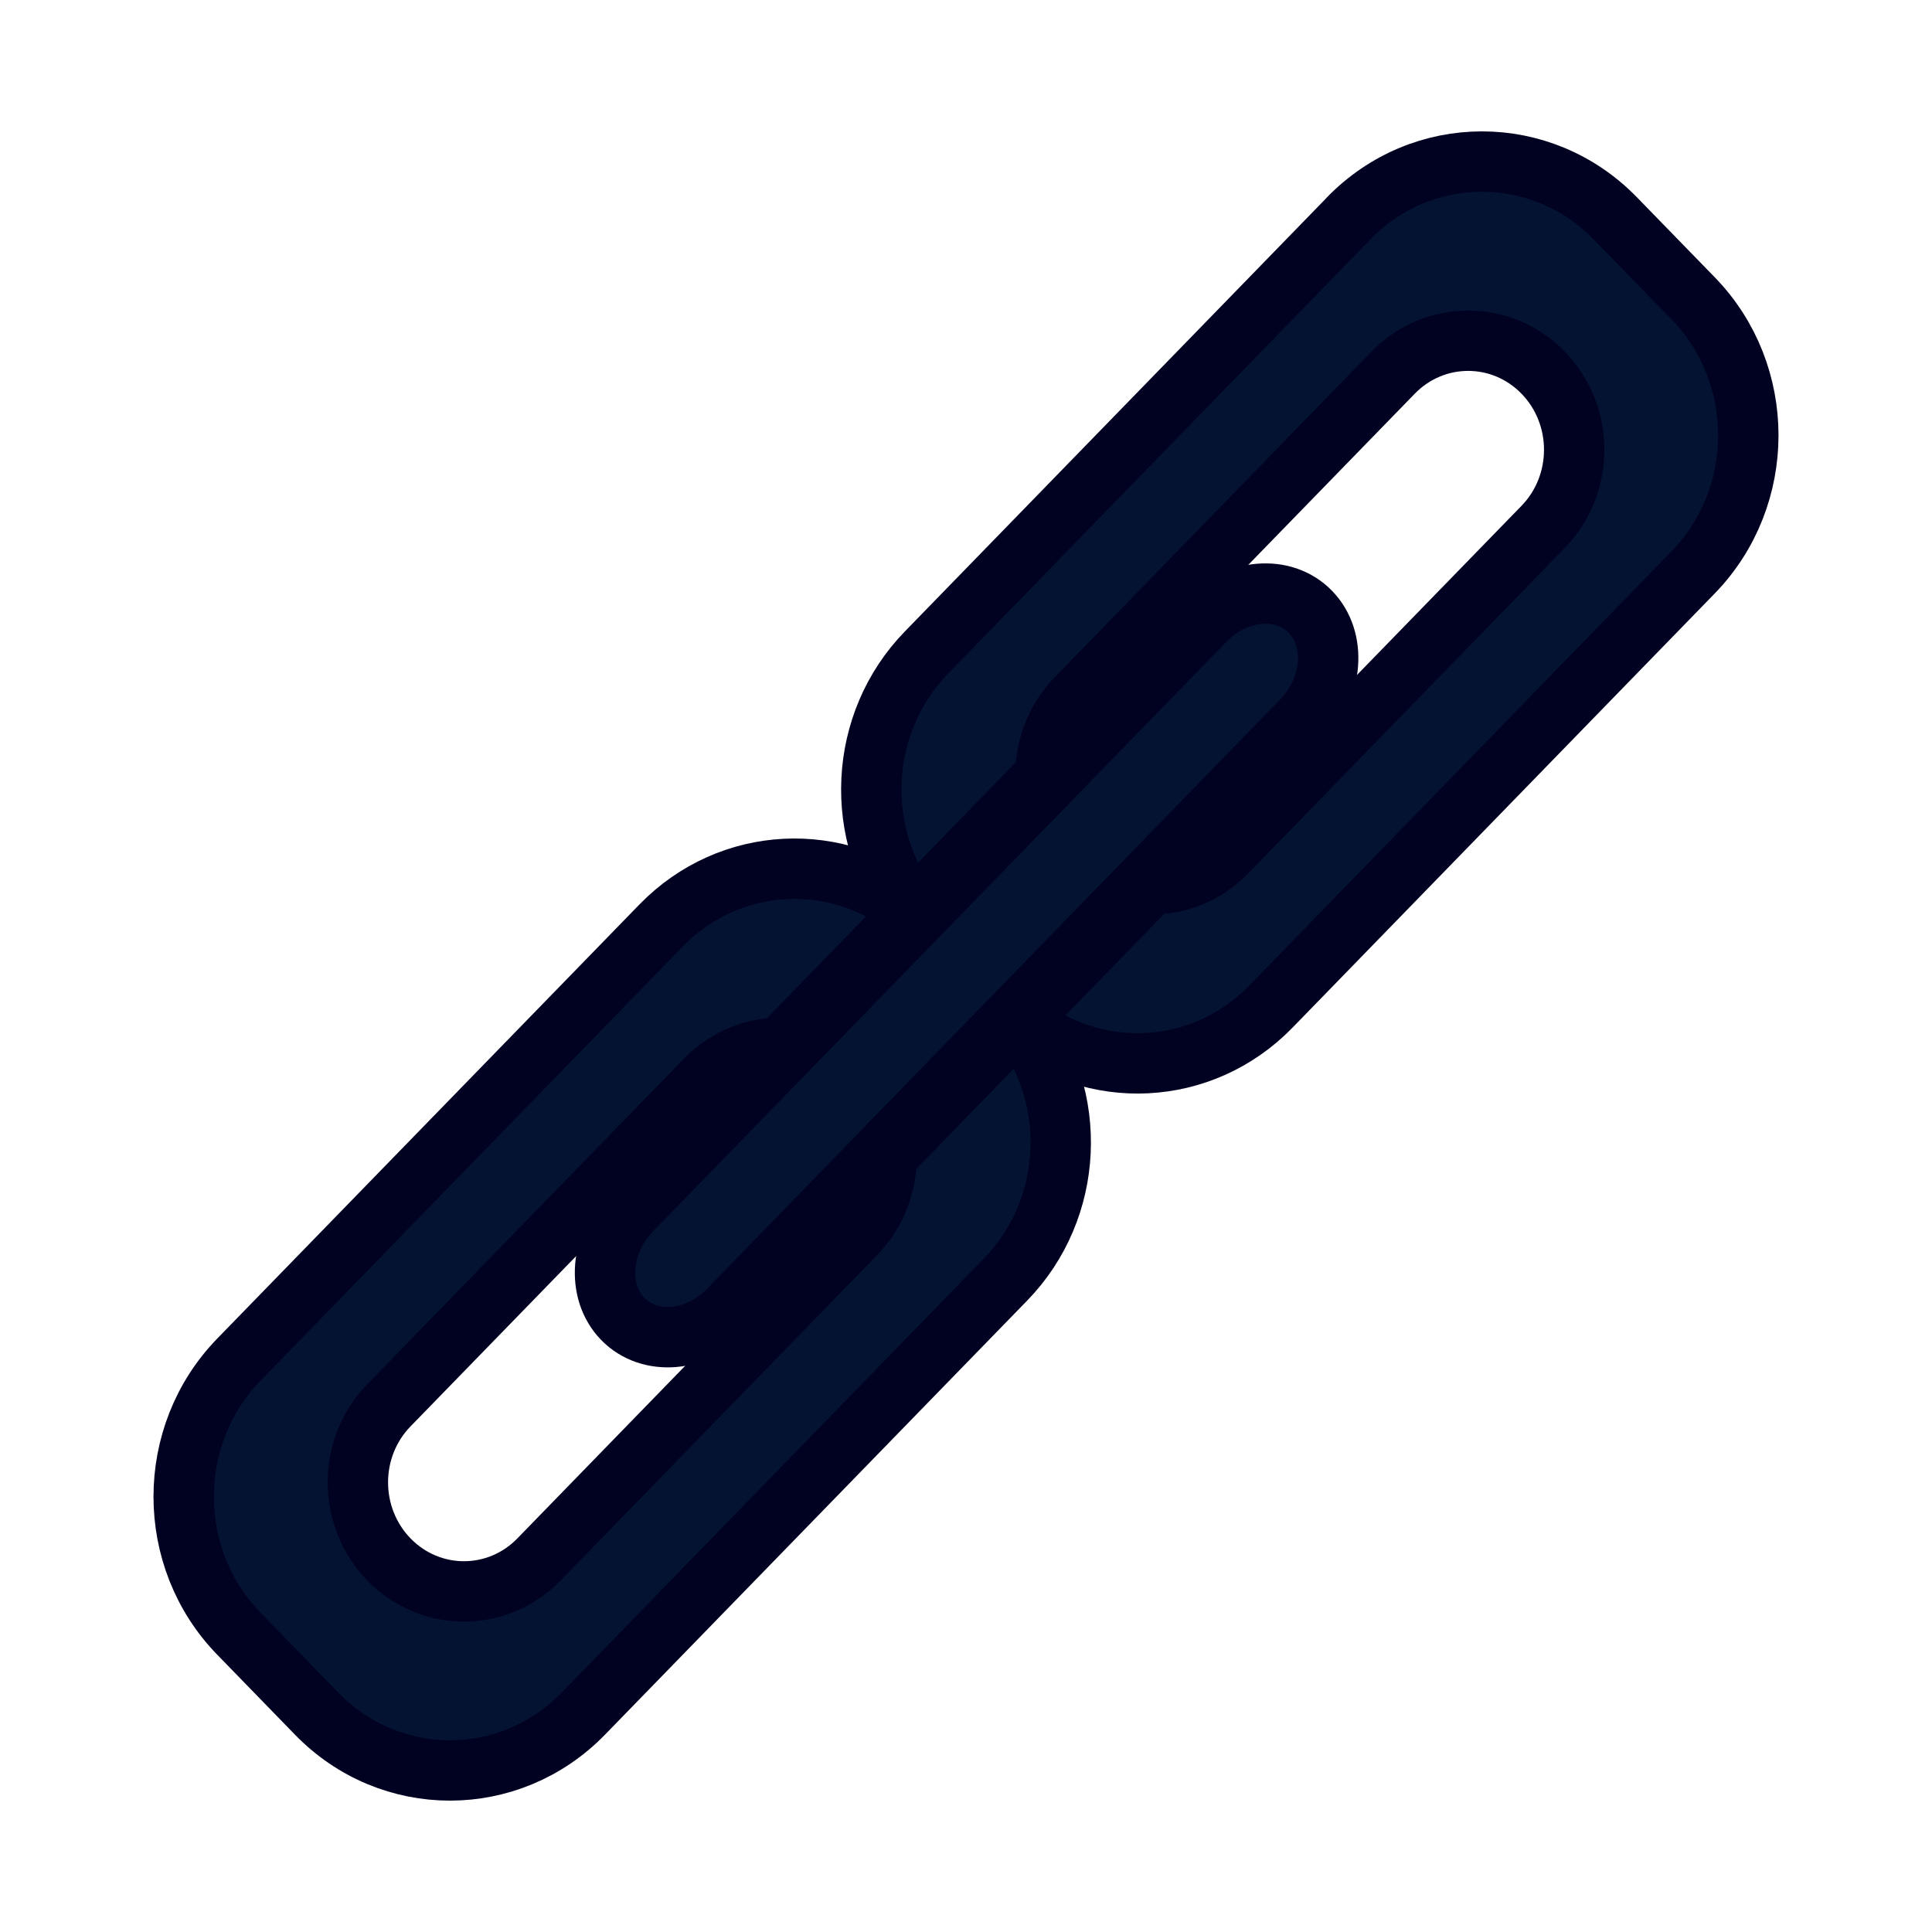
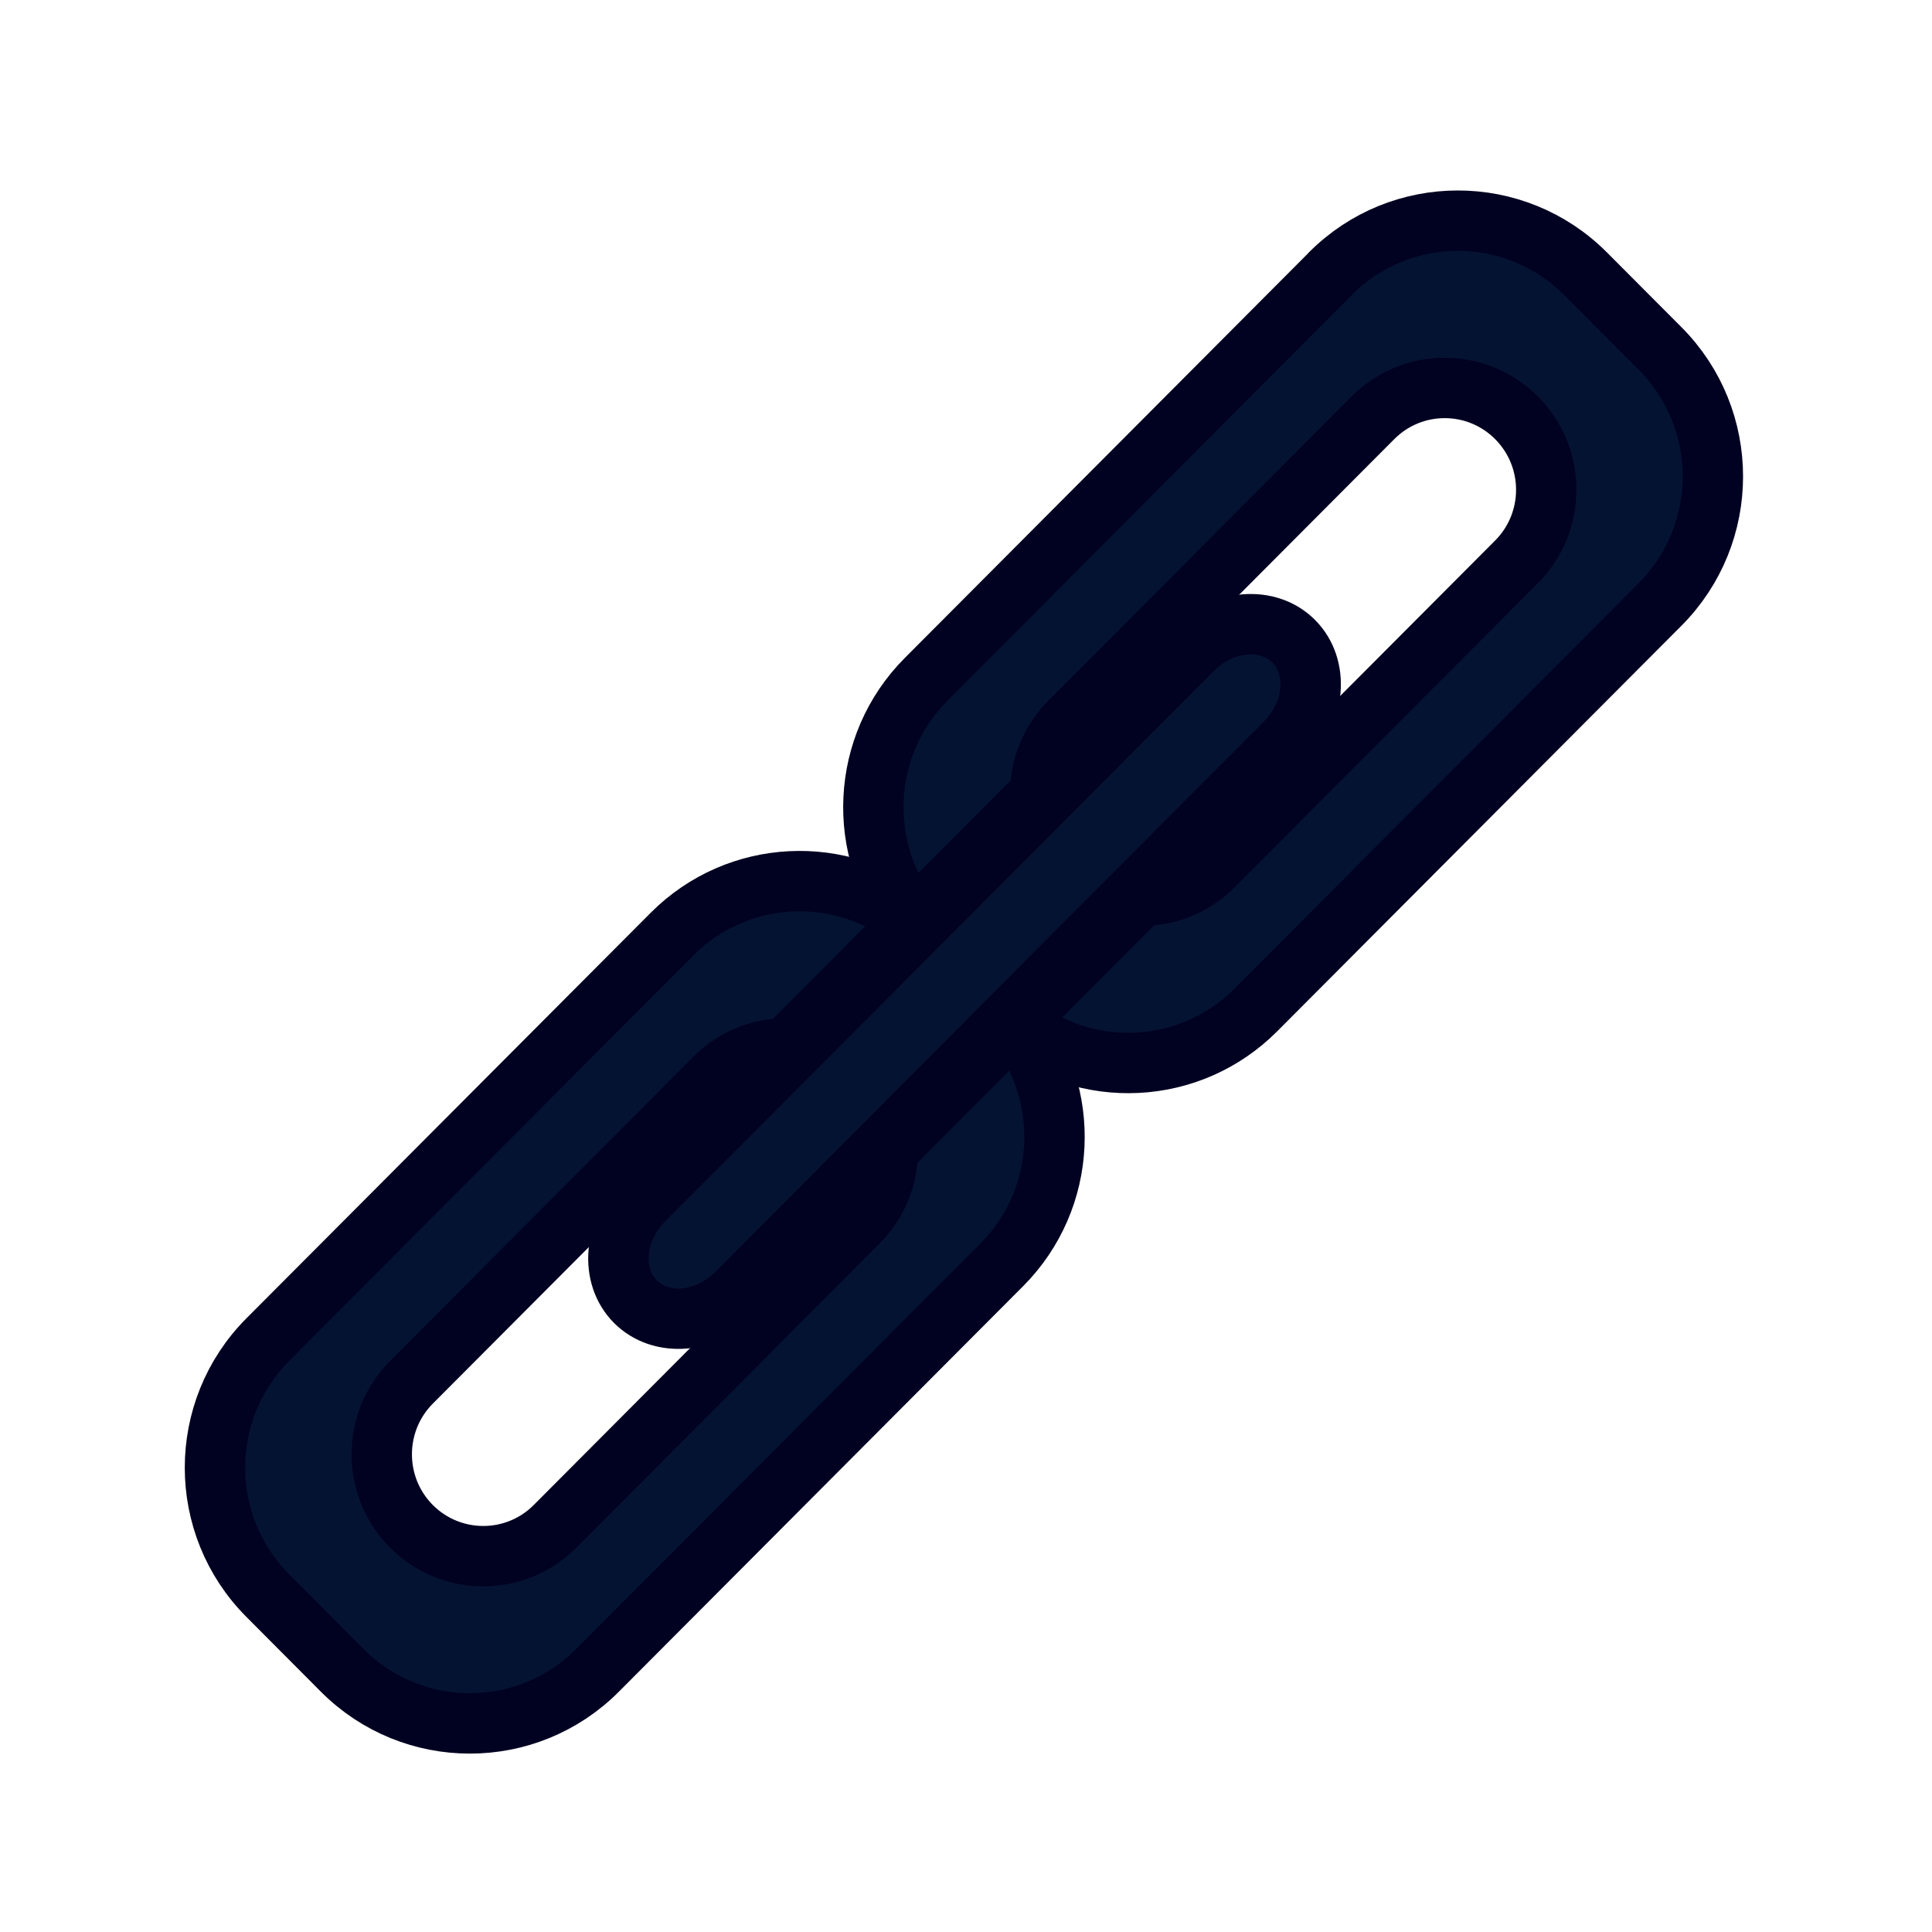
<svg xmlns="http://www.w3.org/2000/svg" width="32" height="32">
  <g>
-     <g id="svg_1">
-       <path stroke-linecap="round" stroke-linejoin="round" stroke="#010121" d="m14.684,19.15c0.003,0.466 -0.168,0.933 -0.513,1.287l-5.244,5.393c-0.686,0.705 -1.799,0.705 -2.485,-0c-0.686,-0.706 -0.686,-1.85 0,-2.554l5.245,-5.393c0.343,-0.353 0.793,-0.528 1.242,-0.529l-0.002,-0.002l2.191,-2.253c-1.226,-1.019 -3.027,-0.942 -4.167,0.229l-6.994,7.191c-1.219,1.254 -1.22,3.287 0,4.54l1.288,1.325c1.219,1.254 3.196,1.253 4.416,-0l6.994,-7.191c1.142,-1.174 1.214,-3.032 0.217,-4.293l-2.187,2.25z" fill="#051333" />
-       <path stroke-linecap="round" stroke-linejoin="round" stroke="#010121" d="m22.339,3.617l-6.993,7.19c-1.14,1.172 -1.214,3.024 -0.224,4.286l2.194,-2.256c0.001,-0.461 0.172,-0.922 0.514,-1.273l5.245,-5.392c0.686,-0.705 1.798,-0.705 2.484,0c0.686,0.705 0.686,1.85 0,2.555l-5.245,5.392c-0.345,0.356 -0.799,0.531 -1.252,0.528l-2.188,2.249c1.226,1.025 3.033,0.951 4.176,-0.224l6.993,-7.191c1.219,-1.254 1.22,-3.287 0,-4.54l-1.289,-1.325c-1.22,-1.254 -3.197,-1.253 -4.417,0.001z" fill="#051333" />
-       <path stroke-linecap="round" stroke-linejoin="round" stroke="#010121" d="m21.704,10.134c0.444,0.456 0.379,1.263 -0.145,1.802l-9.491,9.76c-0.524,0.539 -1.309,0.605 -1.753,0.149l0,0c-0.443,-0.456 -0.379,-1.263 0.146,-1.802l9.491,-9.759c0.524,-0.539 1.309,-0.606 1.752,-0.15l0,0z" fill="#051333" />
-     </g>
+     <path stroke="#010121" fill="#051333" d="m14.706,19.042c0.002,0.435 -0.161,0.871 -0.492,1.202l-5.02,5.037c-0.657,0.659 -1.722,0.658 -2.379,-0c-0.656,-0.659 -0.656,-1.727 0,-2.386l5.021,-5.037c0.329,-0.33 0.759,-0.494 1.189,-0.494l-0.002,-0.002l2.097,-2.104c-1.174,-0.952 -2.898,-0.88 -3.989,0.214l-6.695,6.716c-1.167,1.171 -1.168,3.07 0,4.241l1.233,1.238c1.167,1.171 3.06,1.171 4.227,-0l6.695,-6.716c1.093,-1.096 1.162,-2.832 0.208,-4.01l-2.094,2.102l-0,-0z" stroke-linejoin="round" stroke-linecap="round" />
+     <path stroke="#010121" fill="#051333" d="m22.035,4.534l-6.694,6.716c-1.091,1.095 -1.162,2.825 -0.214,4.003l2.1,-2.107c0.001,-0.43 0.165,-0.861 0.492,-1.189l5.021,-5.037c0.656,-0.659 1.721,-0.659 2.378,0c0.657,0.659 0.657,1.727 0,2.386l-5.021,5.037c-0.331,0.332 -0.765,0.496 -1.199,0.493l-2.094,2.101c1.174,0.958 2.904,0.888 3.997,-0.209l6.694,-6.716c1.167,-1.171 1.168,-3.07 0,-4.241l-1.234,-1.238c-1.168,-1.171 -3.061,-1.171 -4.228,0.001z" stroke-linejoin="round" stroke-linecap="round" />
+     <path stroke="#010121" fill="#051333" d="m21.427,10.621c0.425,0.426 0.363,1.18 -0.139,1.683l-9.086,9.116c-0.502,0.503 -1.253,0.565 -1.678,0.139l0,0c-0.424,-0.426 -0.363,-1.179 0.14,-1.683l9.086,-9.115c0.501,-0.503 1.253,-0.566 1.677,-0.14l0,0l-0,-0z" stroke-linejoin="round" stroke-linecap="round" />
  </g>
</svg>
